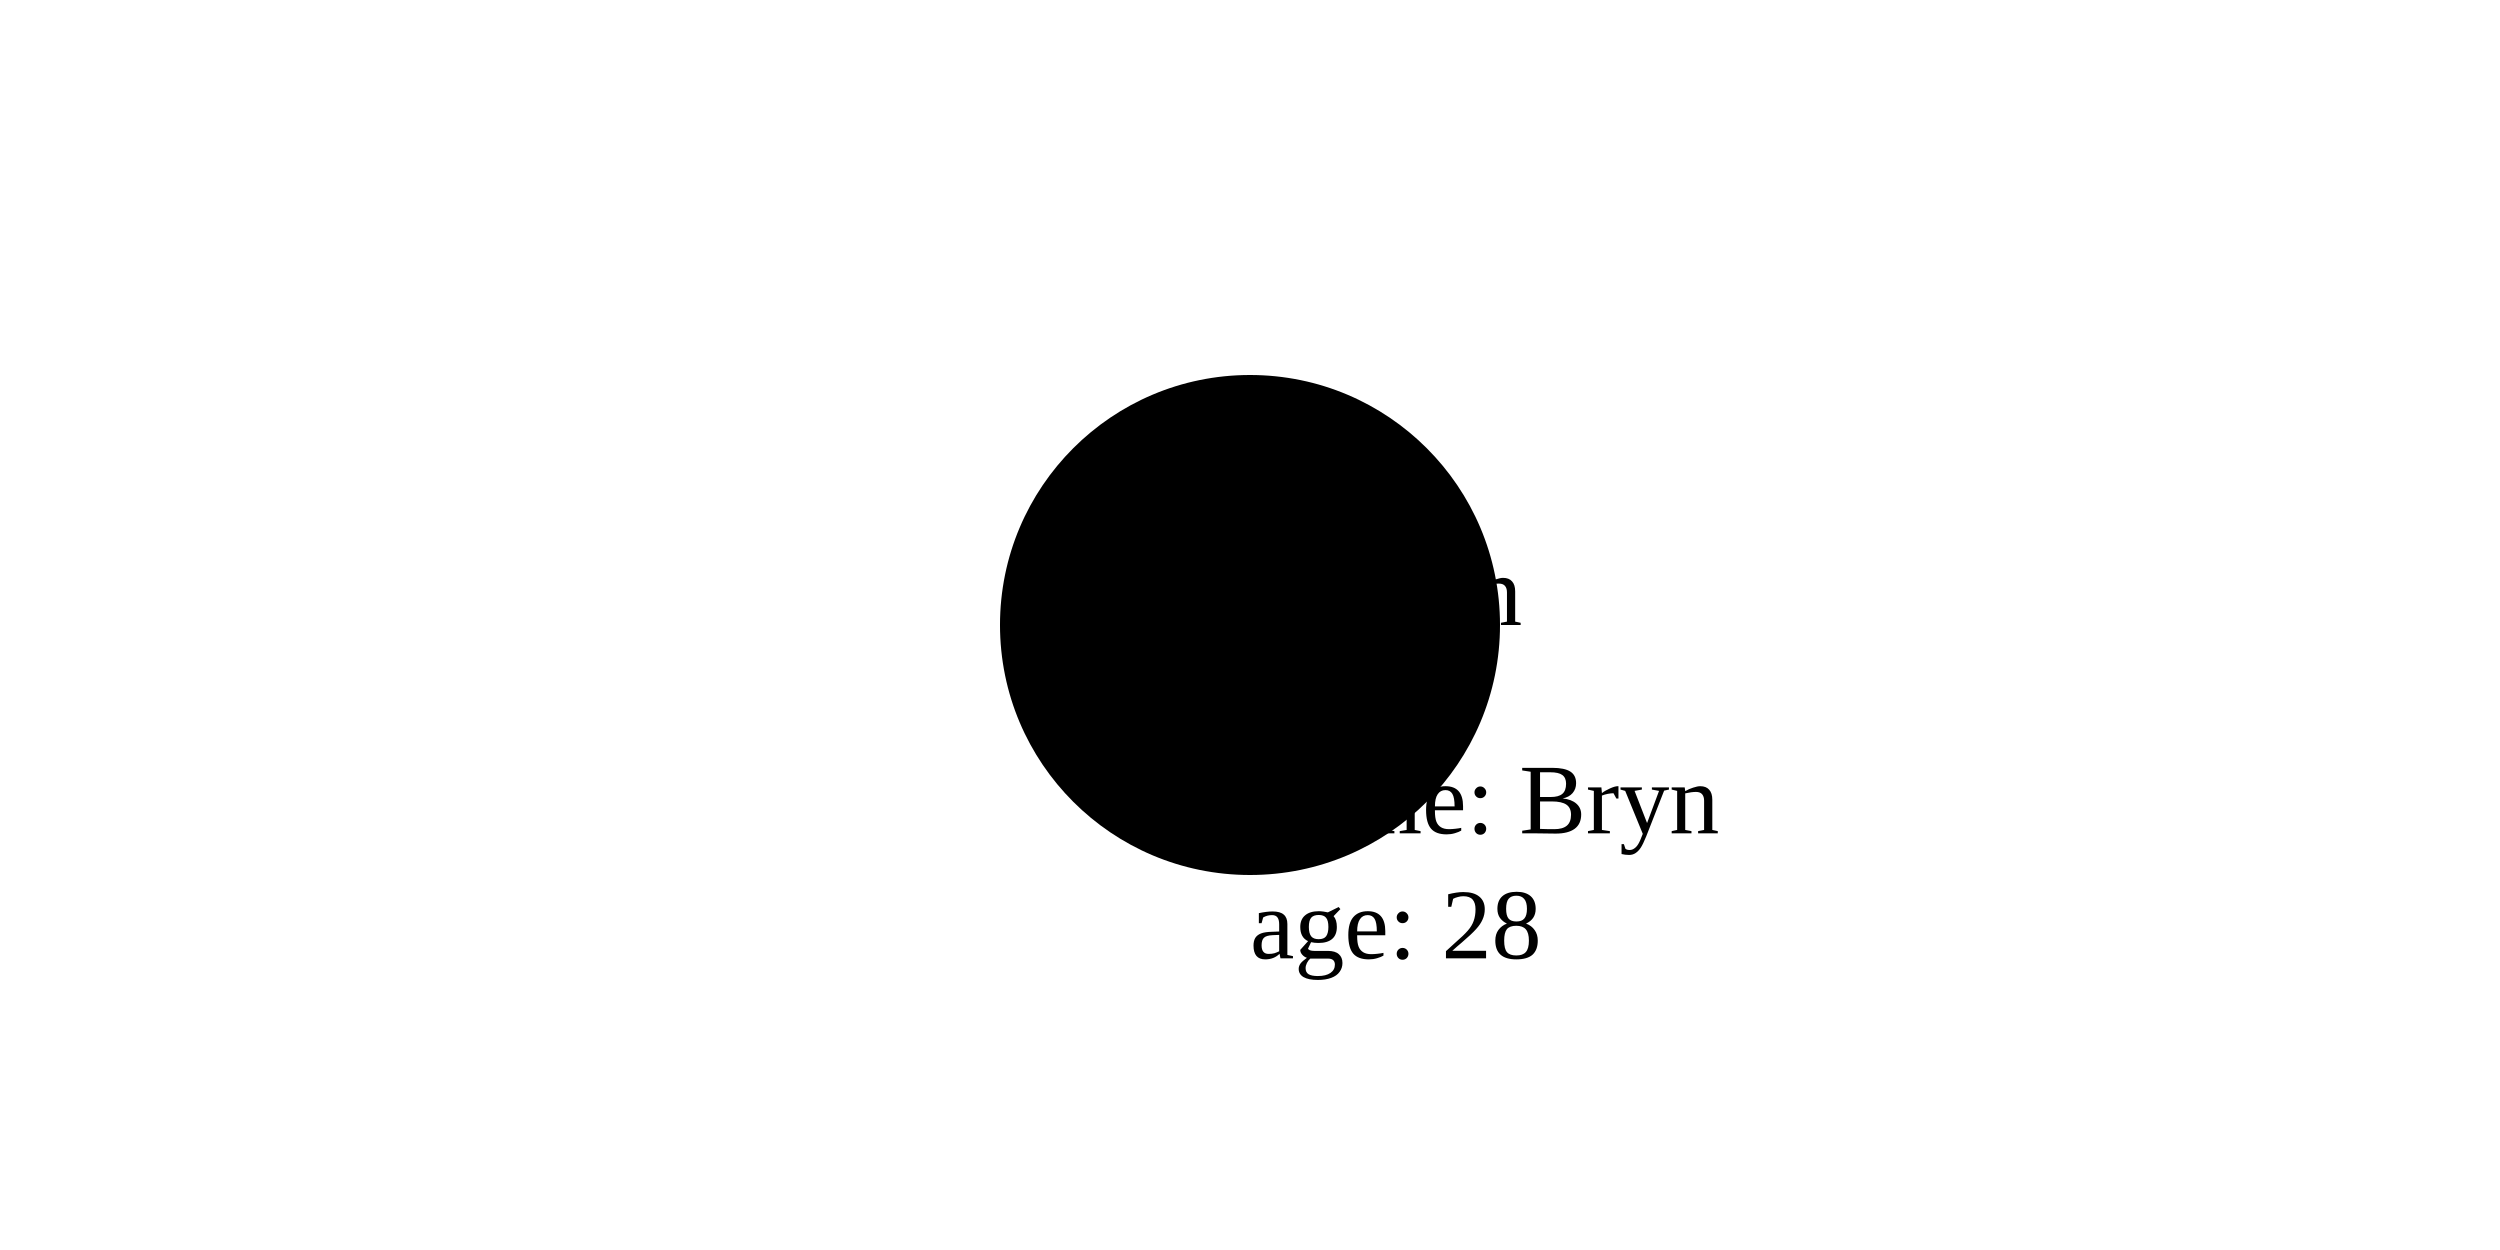
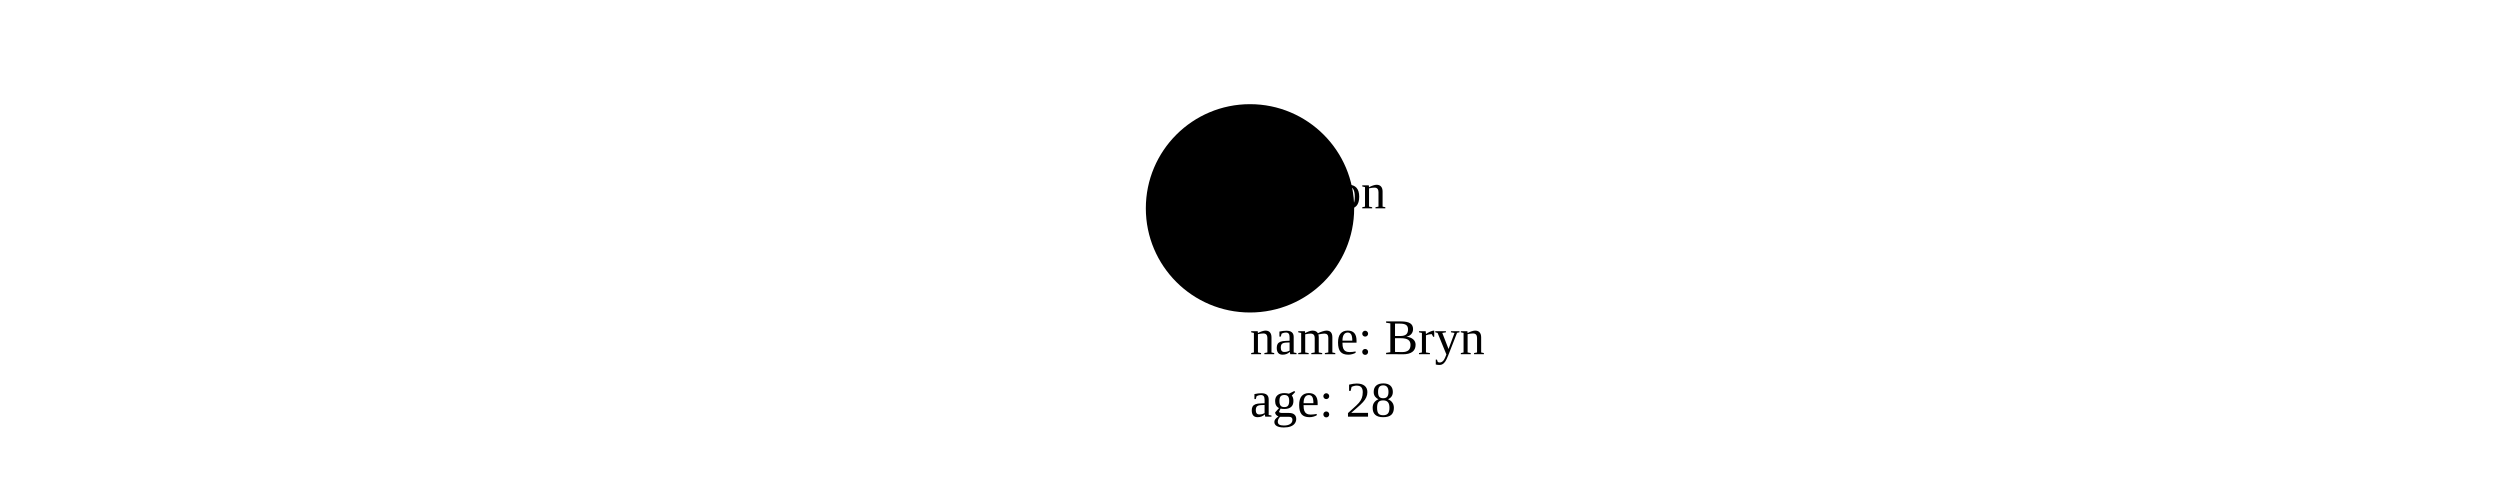
- <svg xmlns="http://www.w3.org/2000/svg" viewBox="0 0 300 150">
+ <svg xmlns="http://www.w3.org/2000/svg" viewBox="0 0 600 120">
  <defs>
        
    </defs>
-   <g class="node" id="node-bryn" transform="translate(150, 75)">
-     <circle r="30" />
+   <g class="node" id="node-bryn" transform="translate(300, 50)">
+     <circle r="25" />
    <text class="node-label">Person</text>
-     <text class="property-text" y="25">name: Bryn</text>
-     <text class="property-text" y="40">age: 28</text>
+     <text class="property-text" y="35">name: Bryn</text>
+     <text class="property-text" y="50">age: 28</text>
  </g>
</svg>
